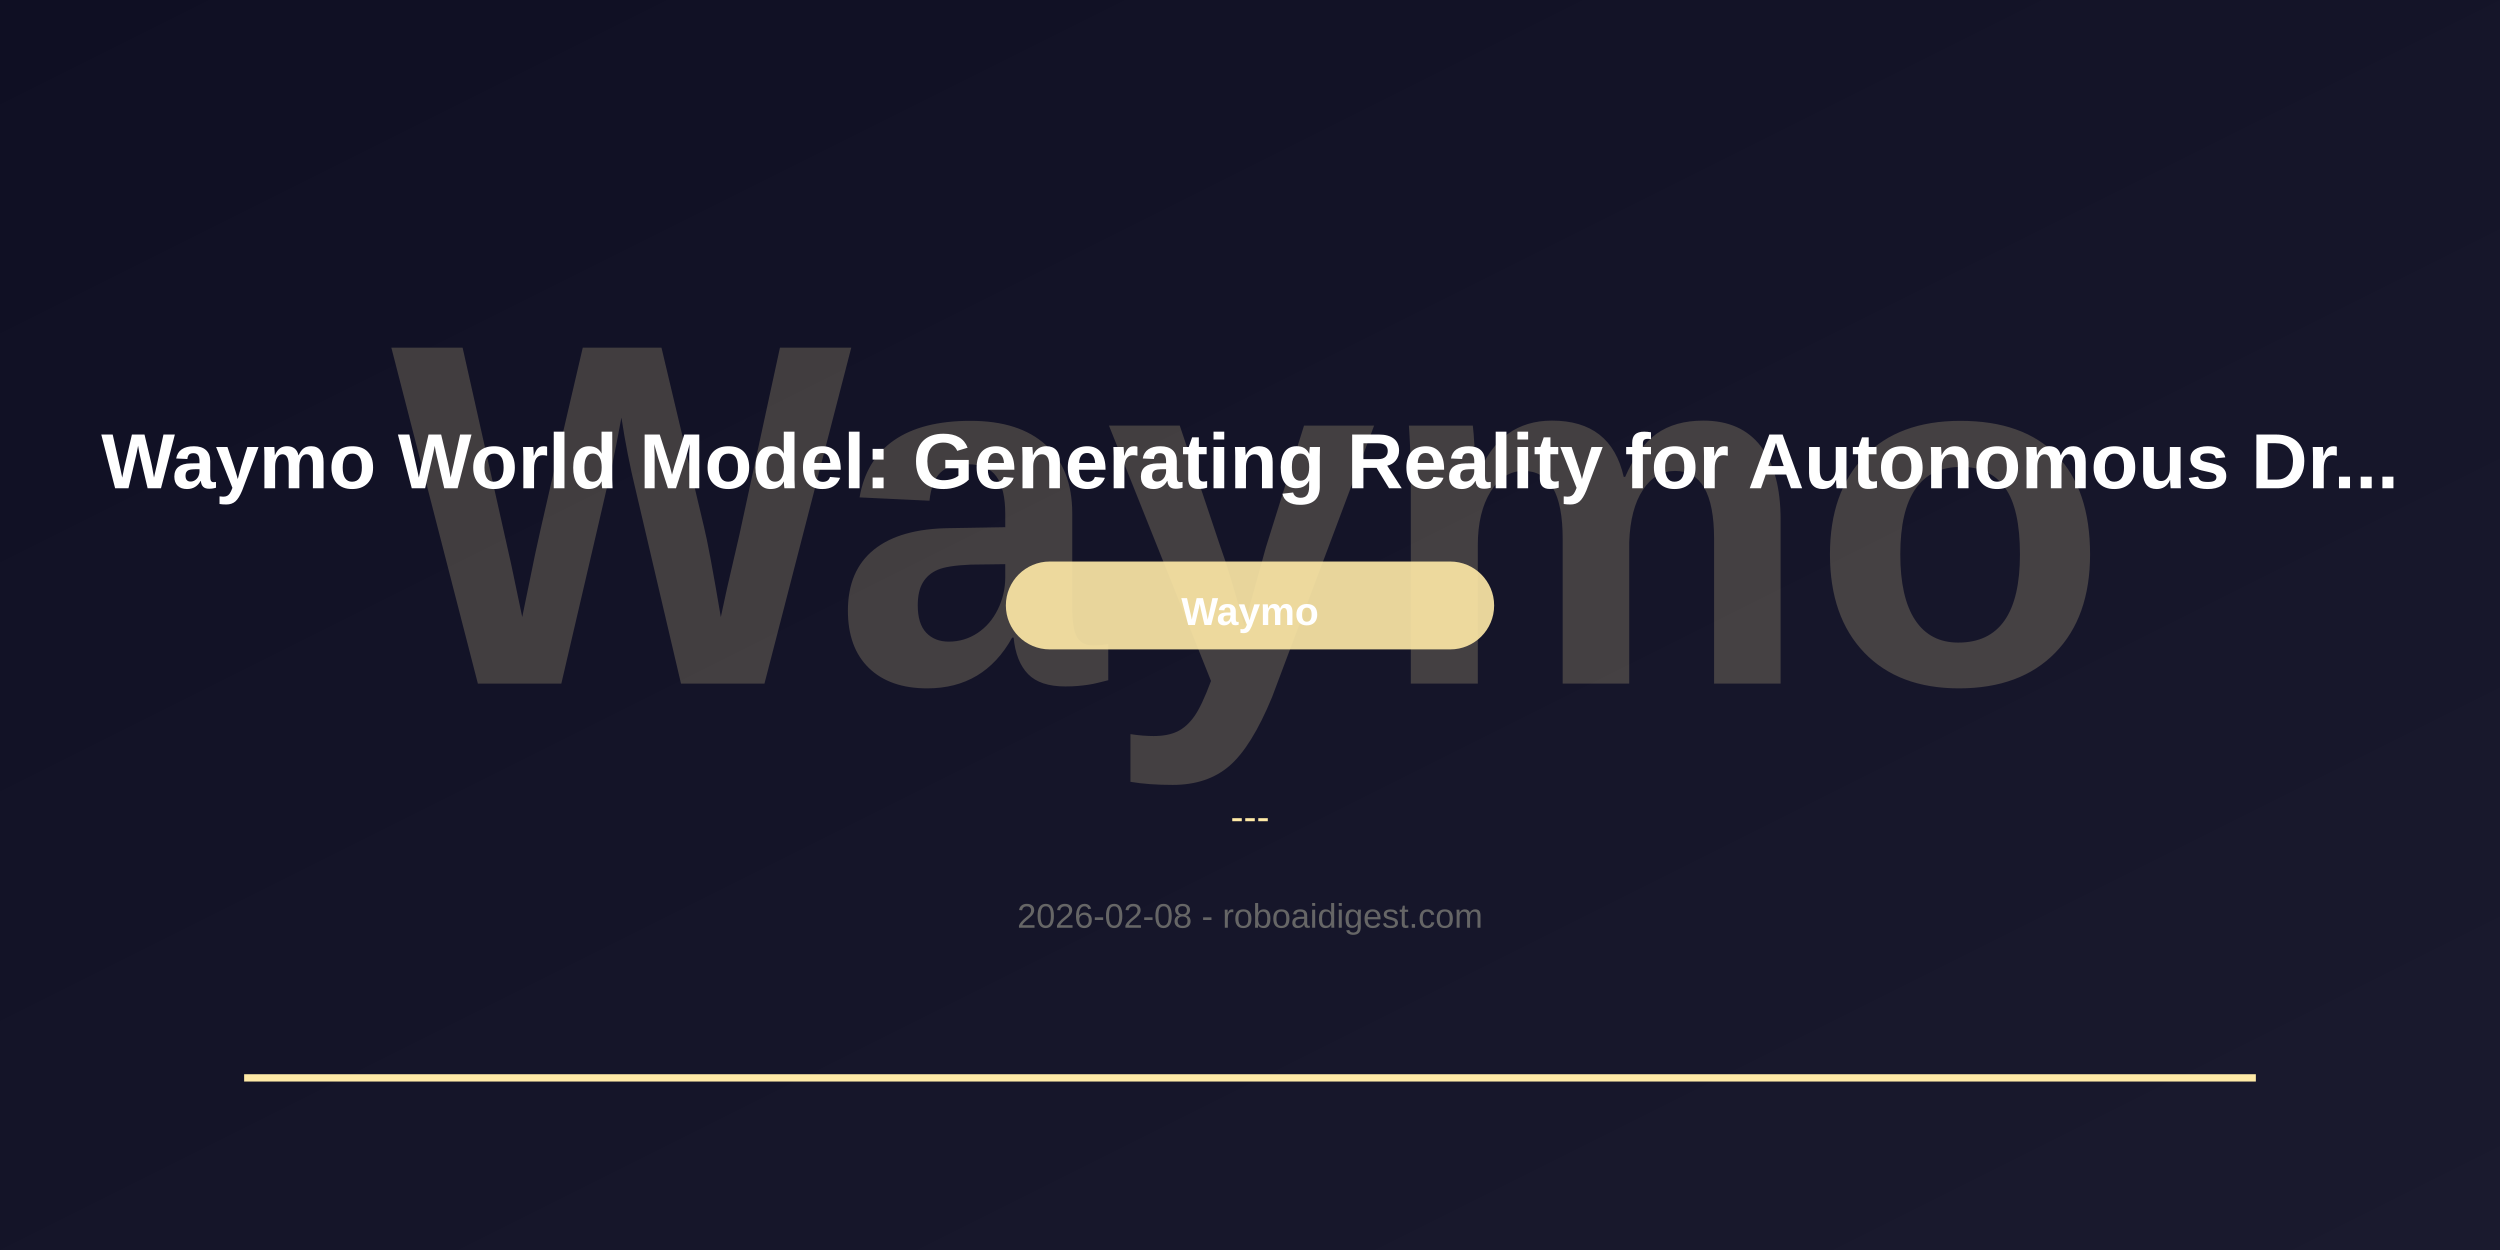
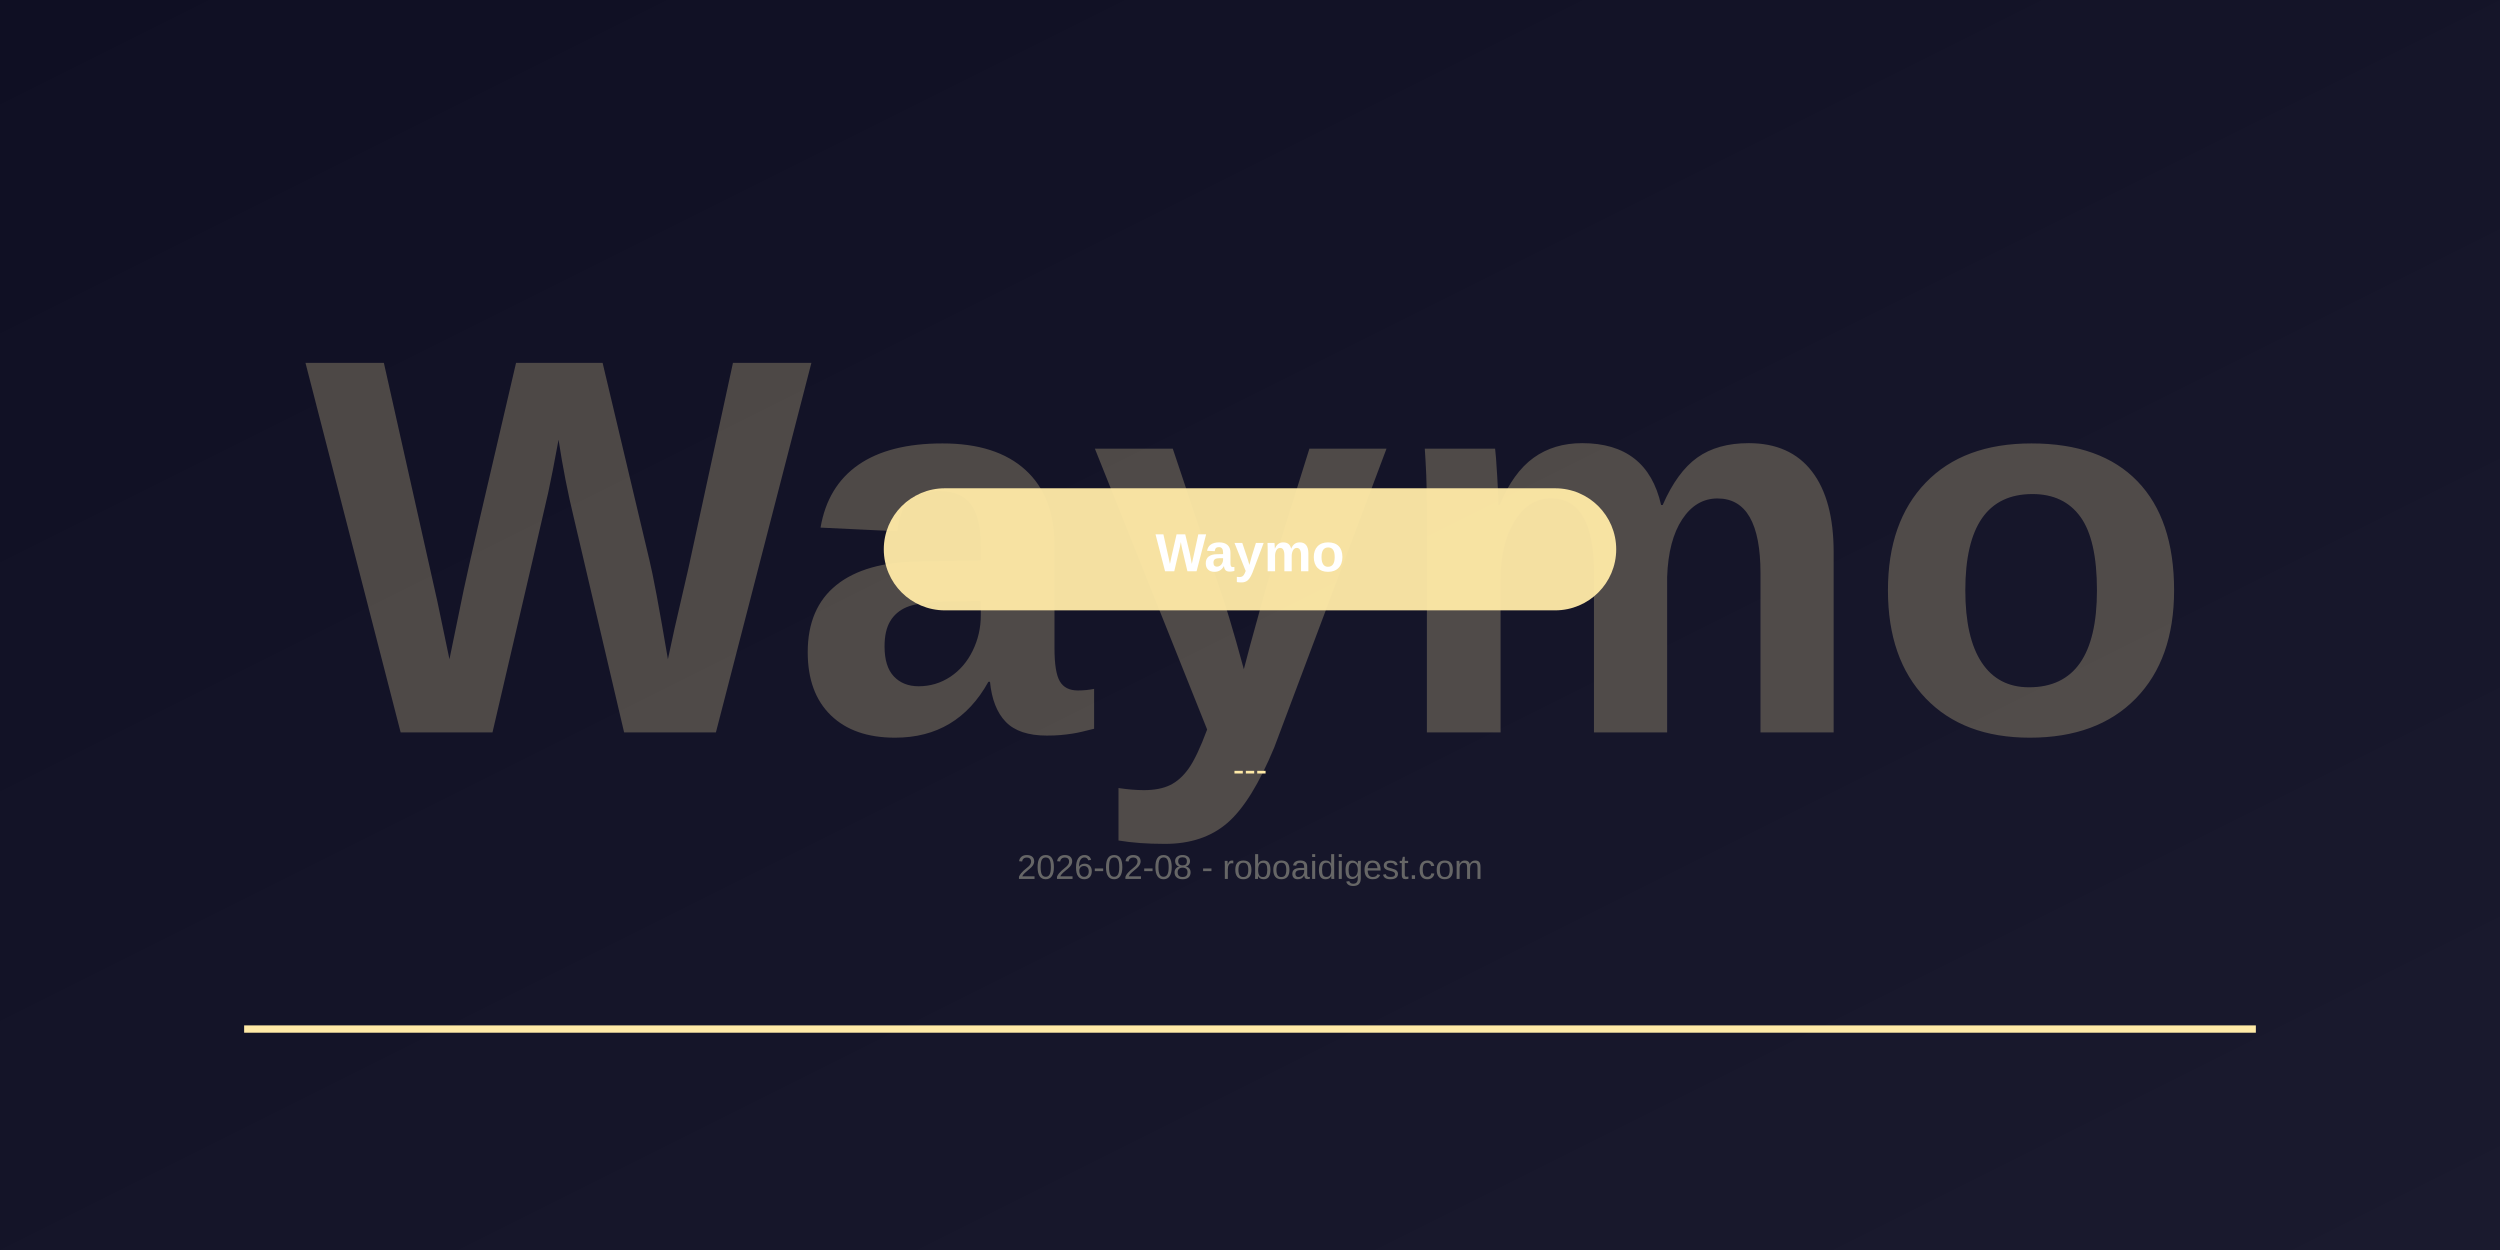
<svg xmlns="http://www.w3.org/2000/svg" width="1024" height="512" viewBox="0 0 1024 512">
  <defs>
    <linearGradient id="bg" x1="0%" y1="0%" x2="100%" y2="100%">
      <stop offset="0%" style="stop-color:#0f0f23" />
      <stop offset="100%" style="stop-color:#1a1a2e" />
    </linearGradient>
  </defs>
  <rect width="1024" height="512" fill="url(#bg)" />
-   <text x="512" y="280" font-family="Arial Black, Arial" font-size="200" font-weight="bold" fill="#ffeaa7" text-anchor="middle" opacity="0.2">Waymo</text>
-   <text x="512" y="200" font-family="Arial" font-size="32" font-weight="bold" fill="white" text-anchor="middle" max-width="900">Waymo World Model: Generating Reality for Autonomous Dr...</text>
-   <rect x="412" y="230" width="200" height="36" rx="18" fill="#ffeaa7" opacity="0.9" />
-   <text x="512" y="256" font-family="Arial" font-size="16" font-weight="bold" fill="white" text-anchor="middle">Waymo</text>
-   <text x="512" y="340" font-family="Arial" font-size="16" fill="#ffeaa7" text-anchor="middle">---</text>
-   <text x="512" y="380" font-family="Arial" font-size="14" fill="#666" text-anchor="middle">2026-02-08 - roboaidigest.com</text>
-   <rect x="100" y="440" width="824" height="3" fill="#ffeaa7" />
+   <text x="512" y="300" font-family="Arial Black, Arial" font-size="220" font-weight="bold" fill="#ffeaa7" text-anchor="middle" opacity="0.25">Waymo</text>
+   <rect x="362" y="200" width="300" height="50" rx="25" fill="#ffeaa7" opacity="0.95" />
+   <text x="512" y="234" font-family="Arial" font-size="22" font-weight="bold" fill="white" text-anchor="middle">Waymo</text>
+   <text x="512" y="320" font-family="Arial" font-size="14" fill="#ffeaa7" text-anchor="middle">---</text>
+   <text x="512" y="360" font-family="Arial" font-size="14" fill="#666" text-anchor="middle">2026-02-08 - roboaidigest.com</text>
+   <rect x="100" y="420" width="824" height="3" fill="#ffeaa7" />
</svg>
